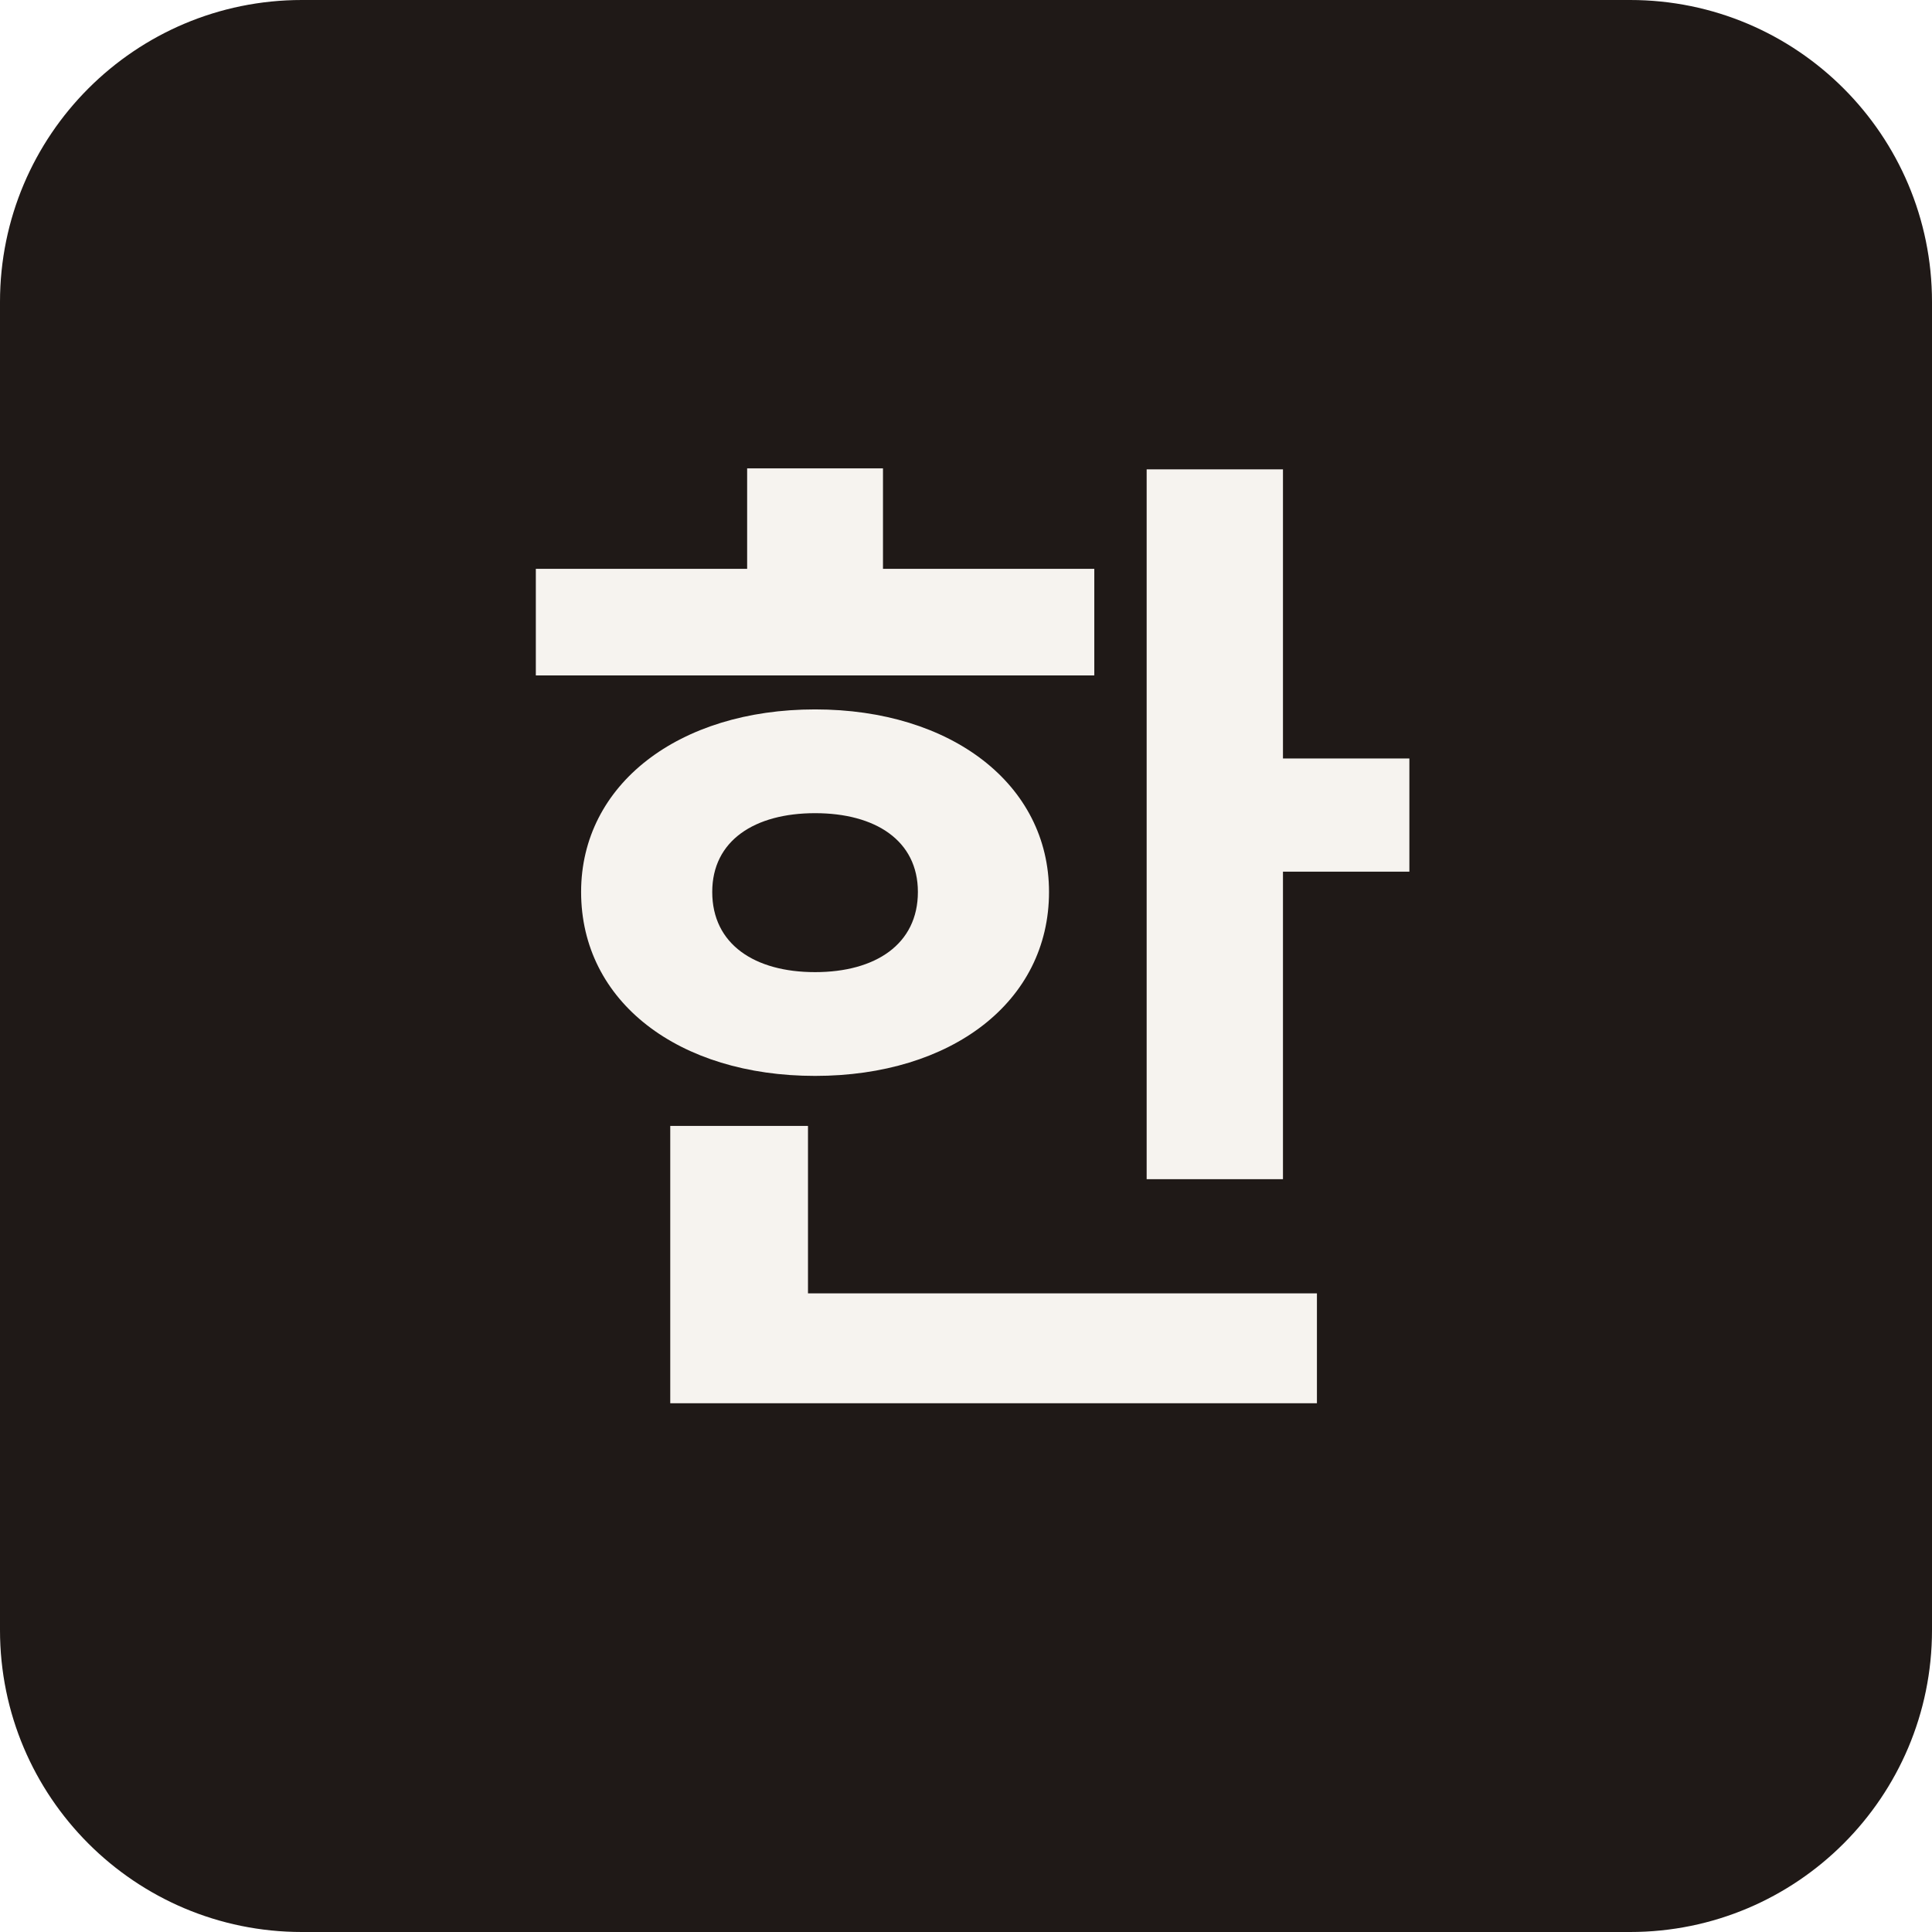
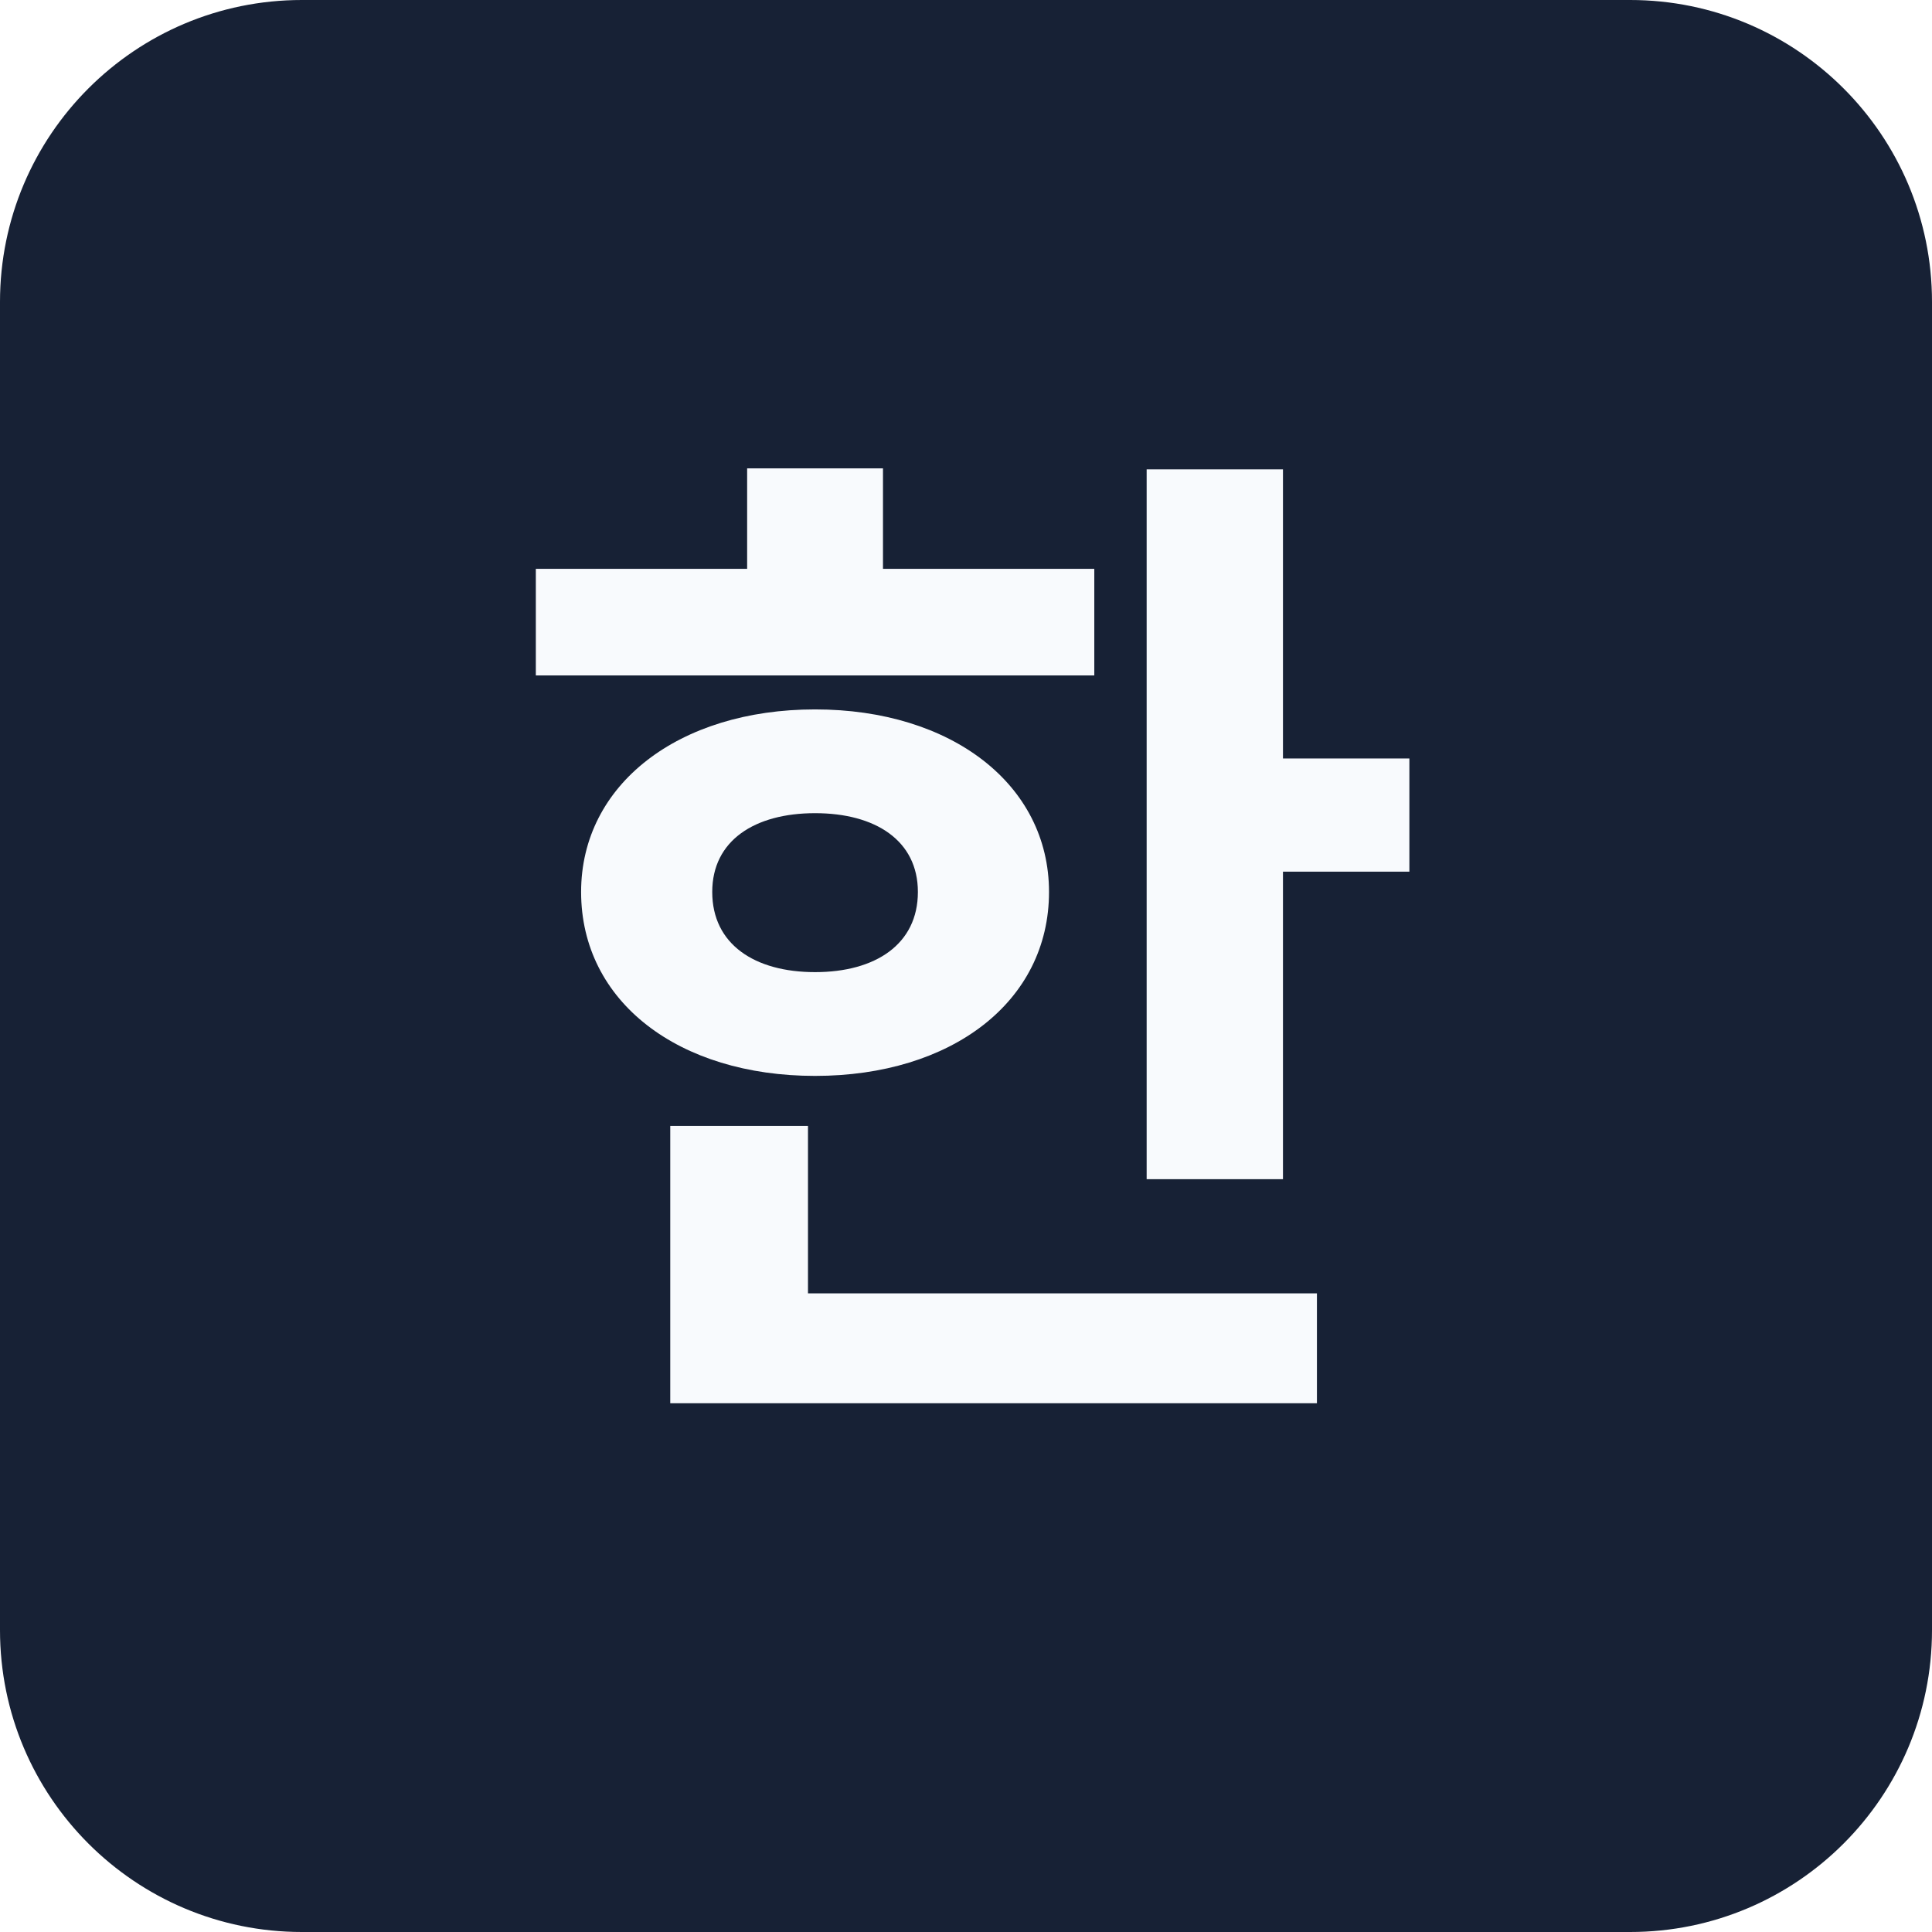
<svg xmlns="http://www.w3.org/2000/svg" viewBox="0 0 64 64">
-   <rect width="64" height="64" rx="10" fill="#1f1917" />
-   <text x="32" y="44" text-anchor="middle" font-family="Pretendard, 'Apple SD Gothic Neo', 'Malgun Gothic', sans-serif" font-size="34" font-weight="600" fill="#f6f3ef">한</text>
+   <rect width="64" height="64" rx="10" fill="#172135" />
+   <text x="32" y="44" text-anchor="middle" font-family="Pretendard, 'Apple SD Gothic Neo', 'Malgun Gothic', sans-serif" font-size="34" font-weight="600" fill="#f8fafd">한</text>
</svg>
